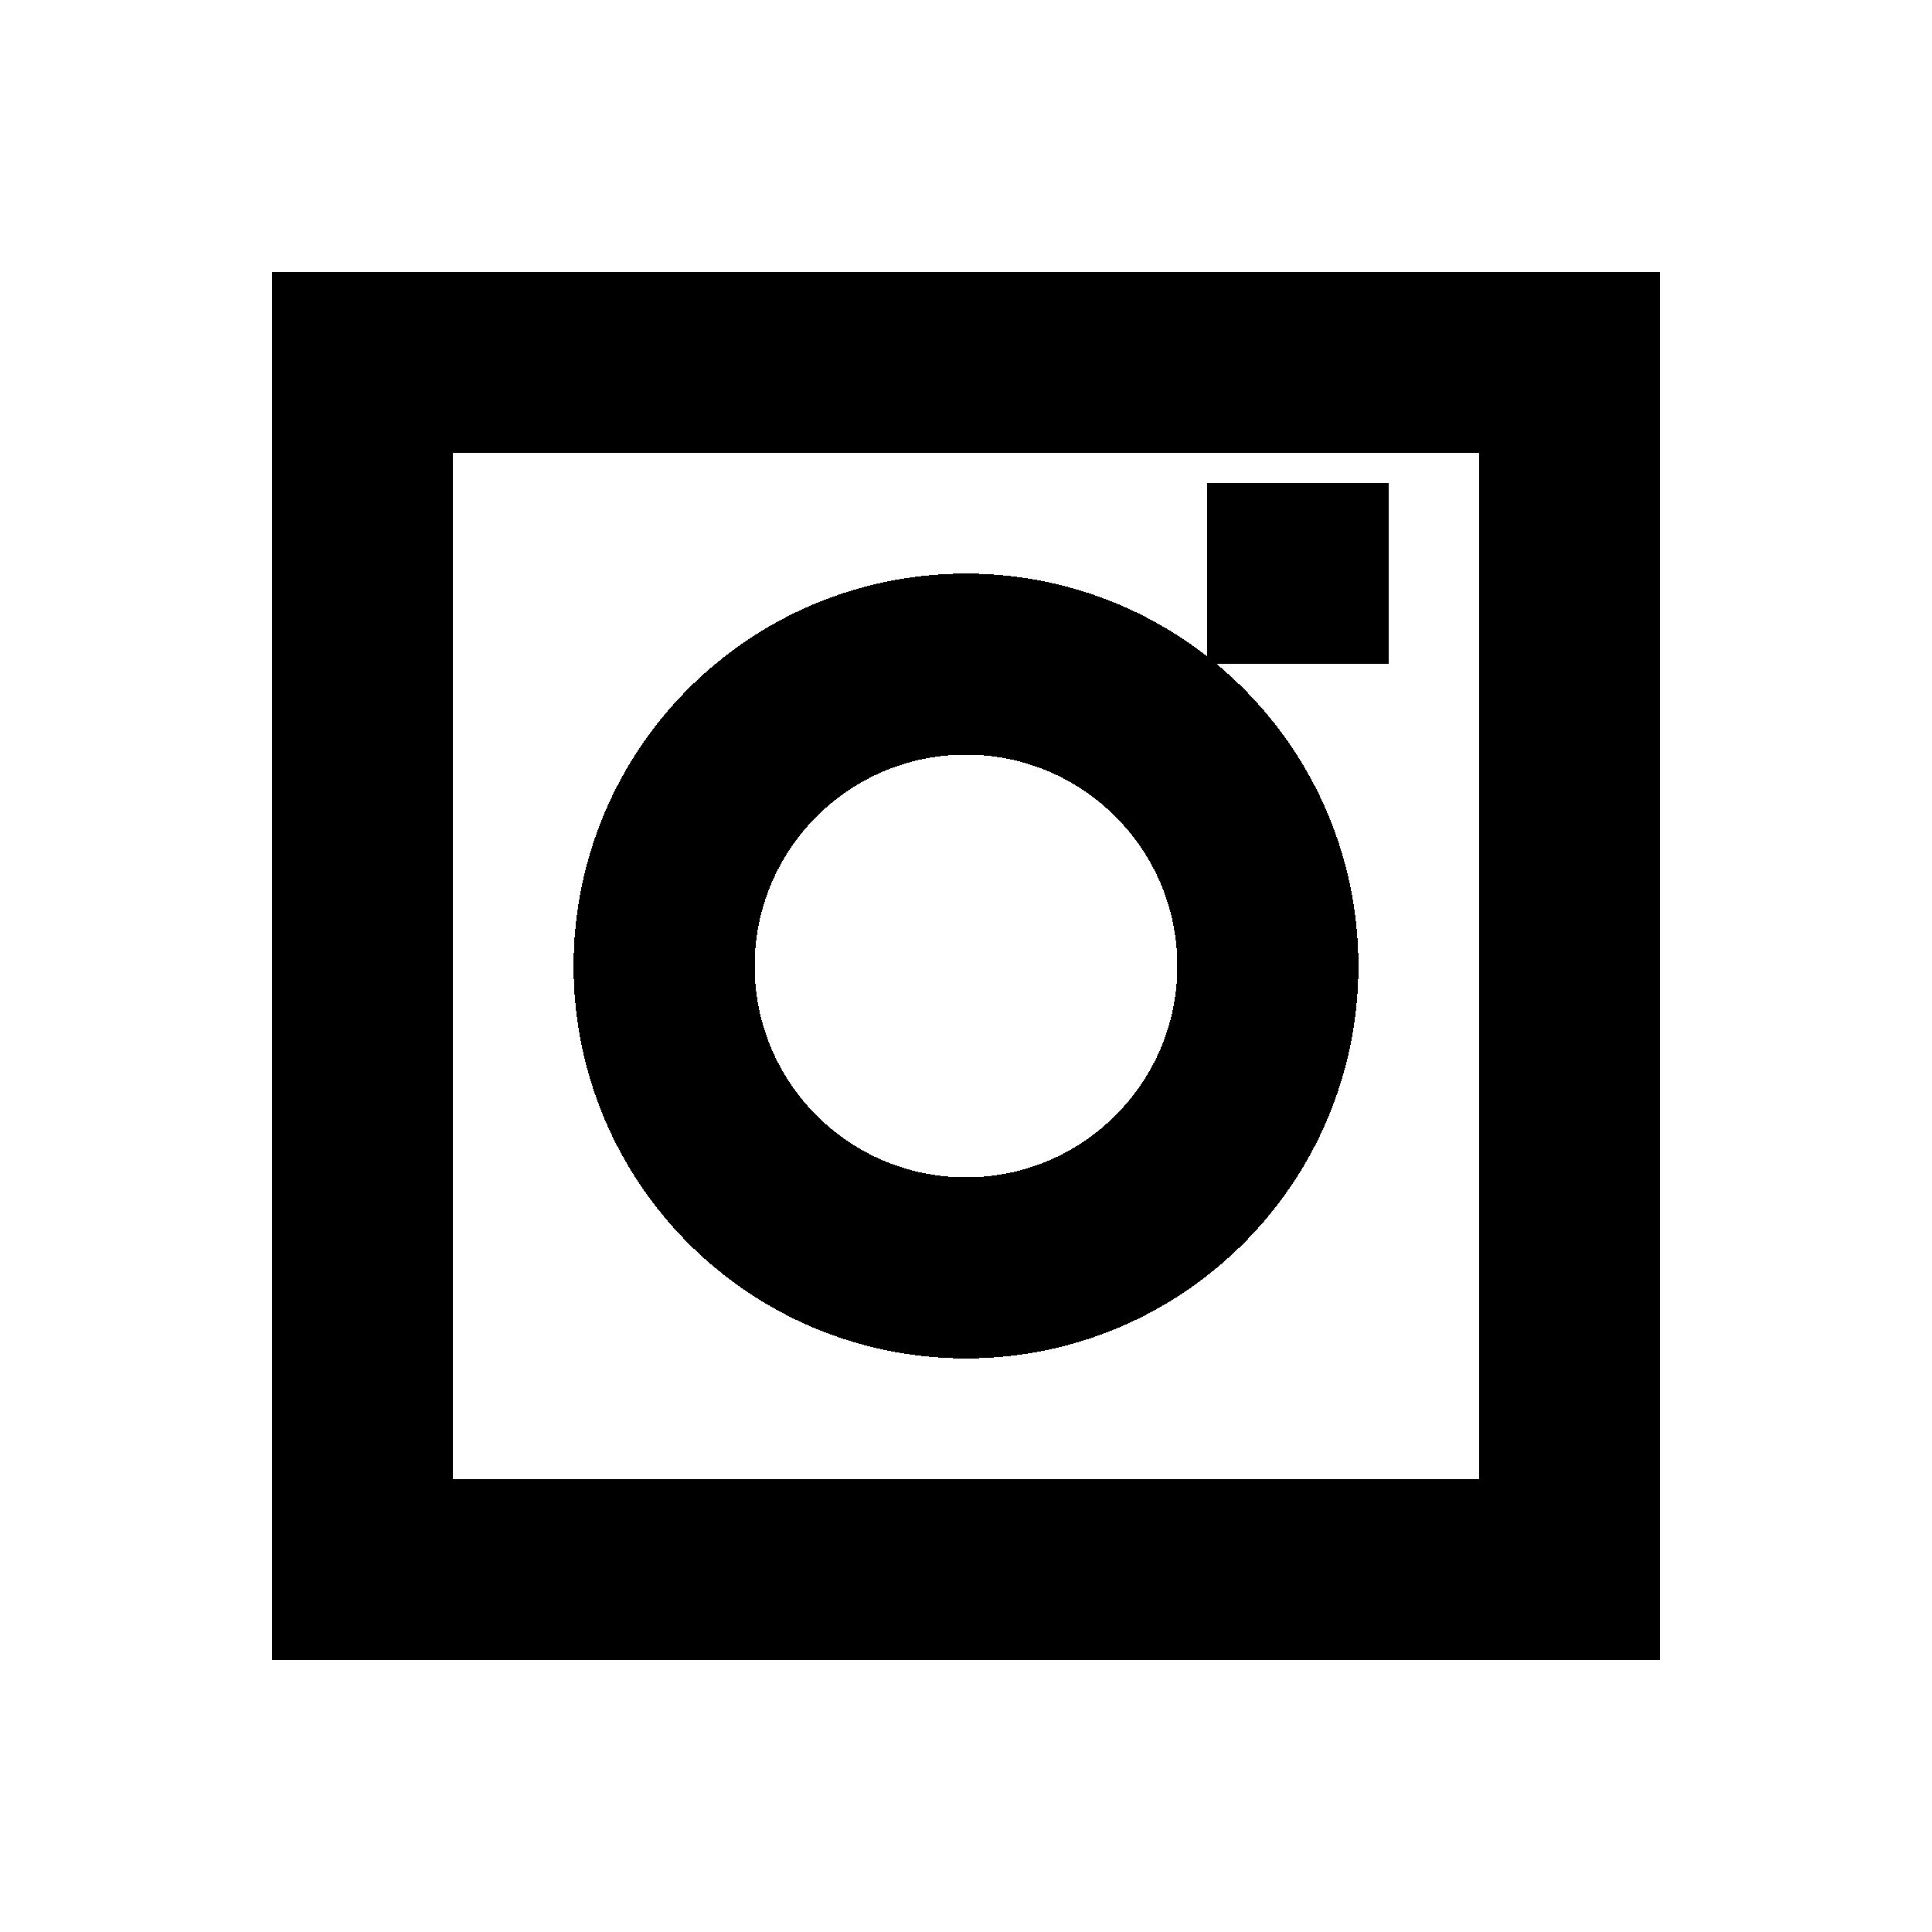
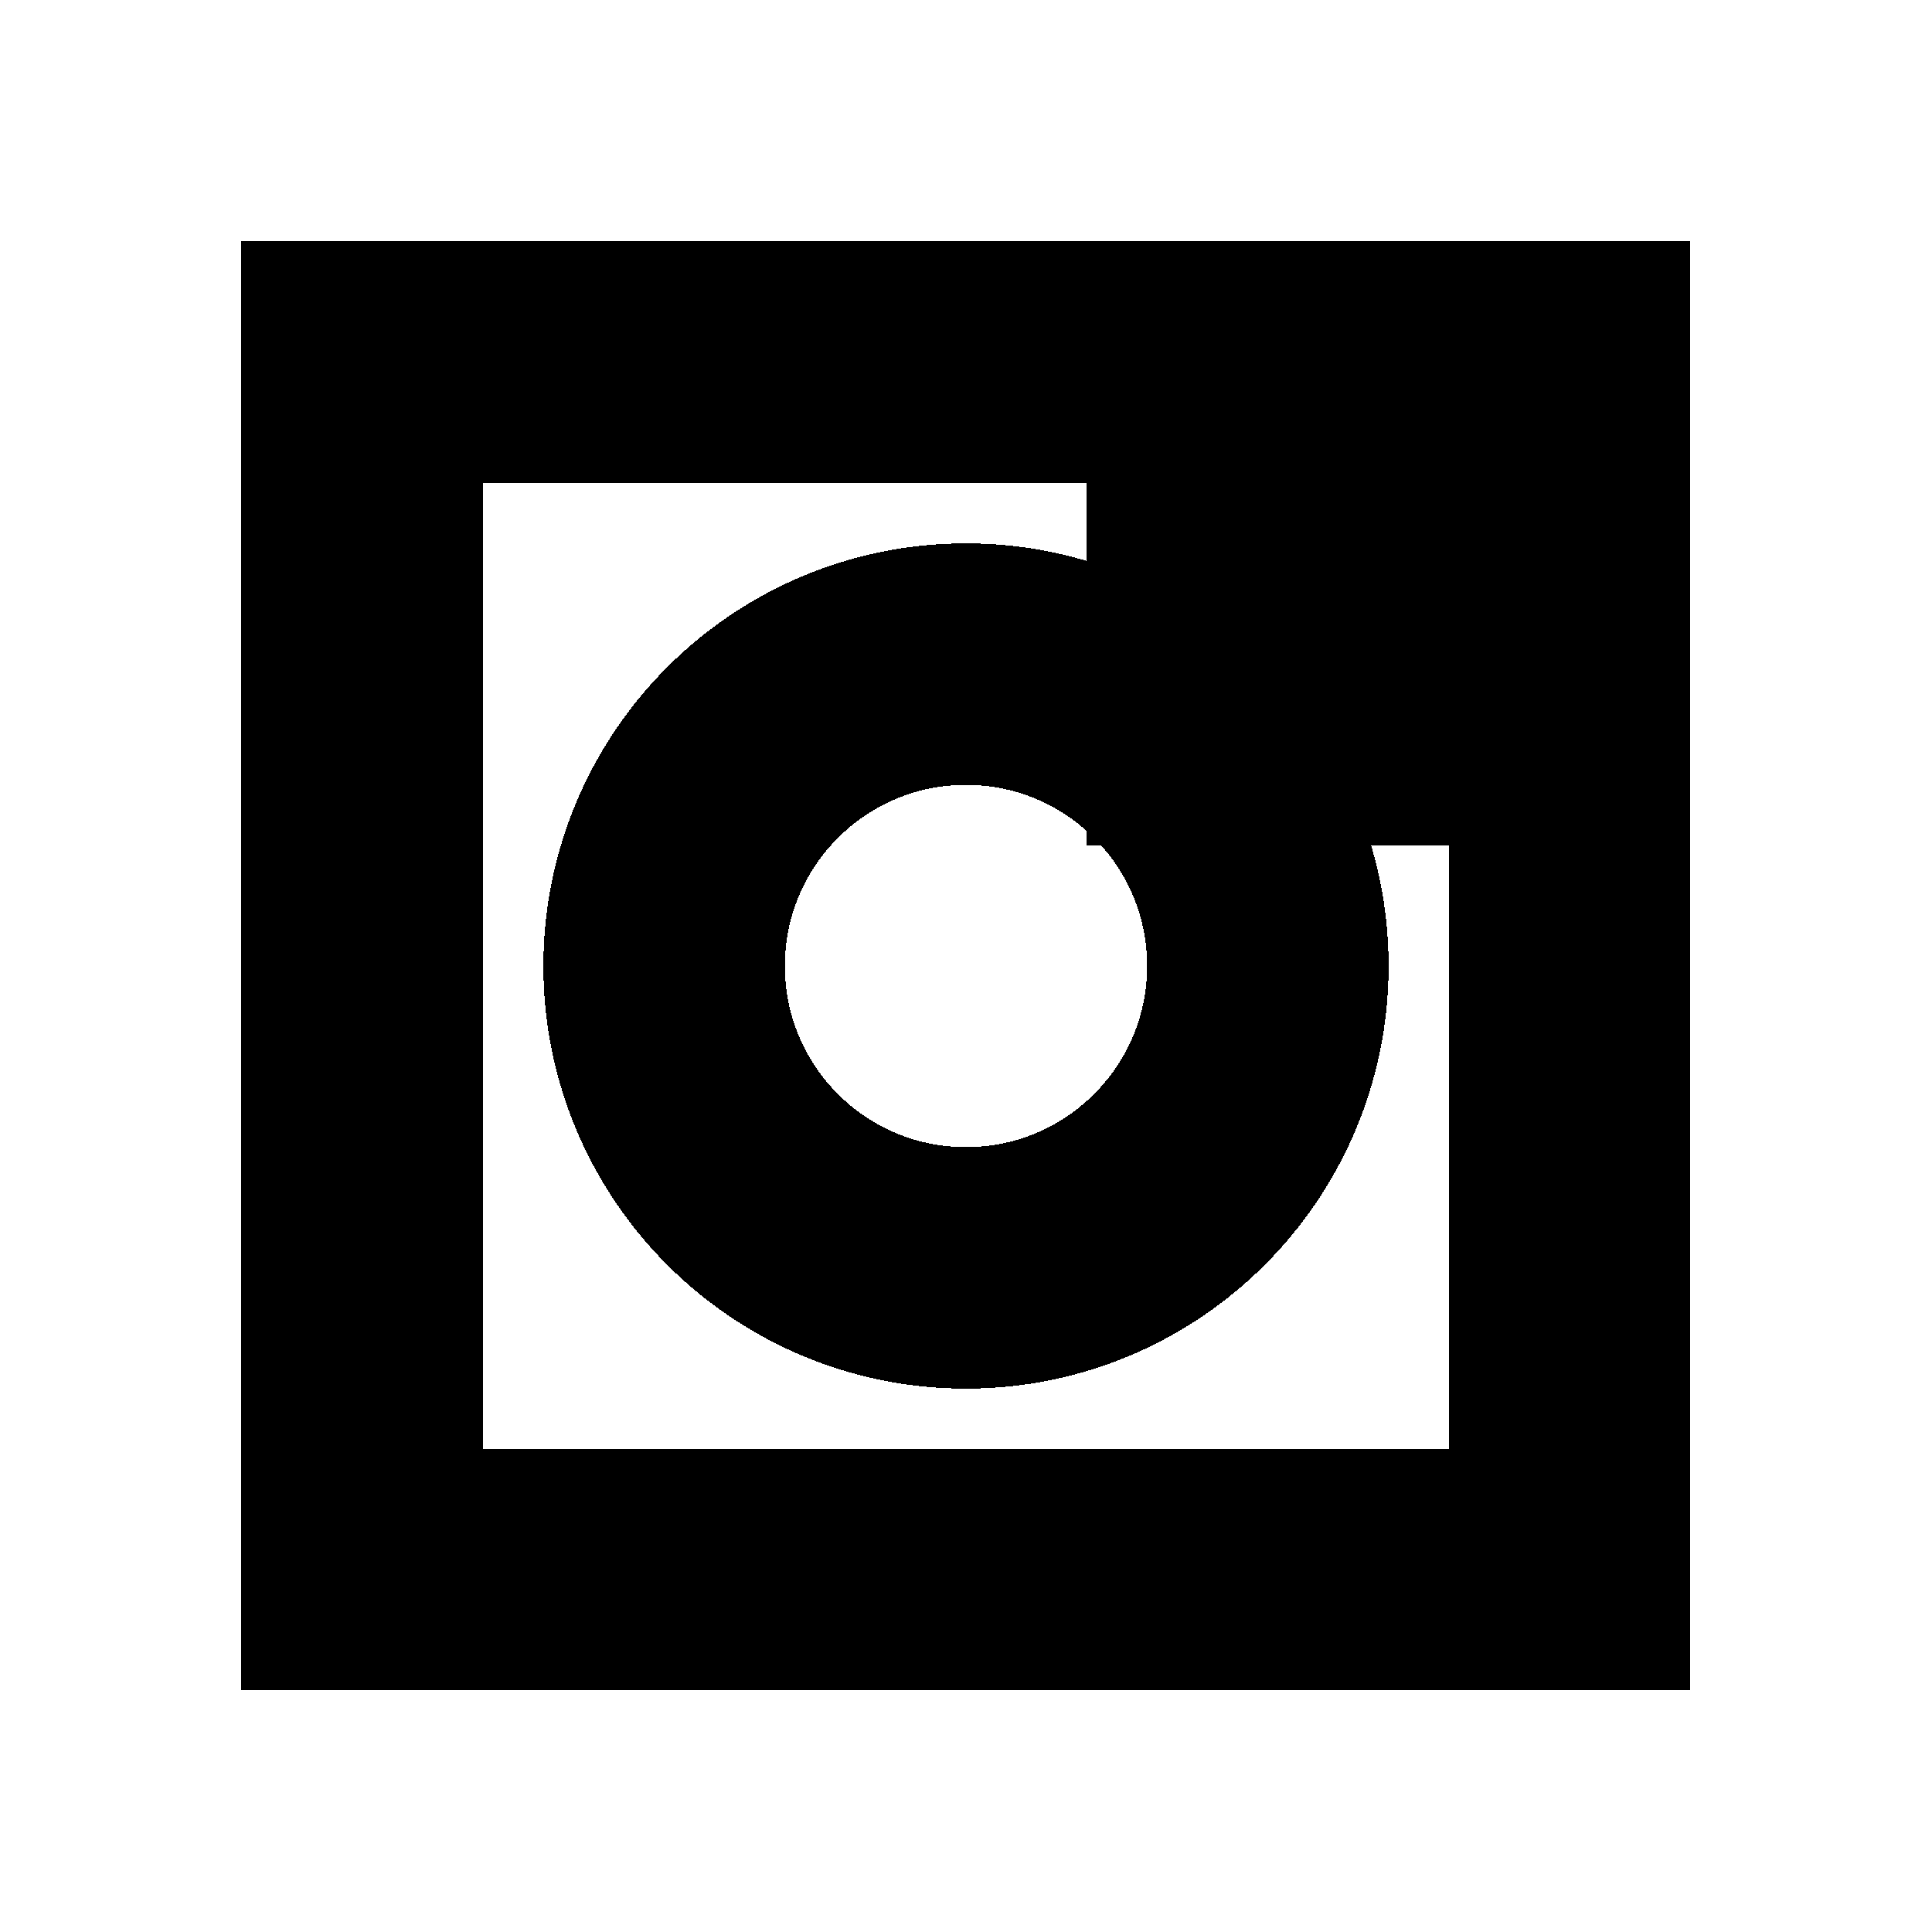
<svg xmlns="http://www.w3.org/2000/svg" width="64" height="64" viewBox="0 0 16 16" shape-rendering="crispEdges">
-   <rect x="3" y="3" width="10" height="10" fill="none" stroke="currentColor" stroke-width="1.5" />
-   <circle cx="8" cy="8" r="2.5" fill="none" stroke="currentColor" stroke-width="1.5" />
-   <rect x="10" y="4" width="1.5" height="1.5" fill="currentColor" stroke="none" />
+   <rect x="3" y="3" width="10" height="10" fill="none" stroke="currentColor" stroke-width="2" />
+   <circle cx="8" cy="8" r="2.5" fill="none" stroke="currentColor" stroke-width="2" />
+   <rect x="10" y="4" width="2" height="2" fill="none" stroke="currentColor" stroke-width="2" />
</svg>
